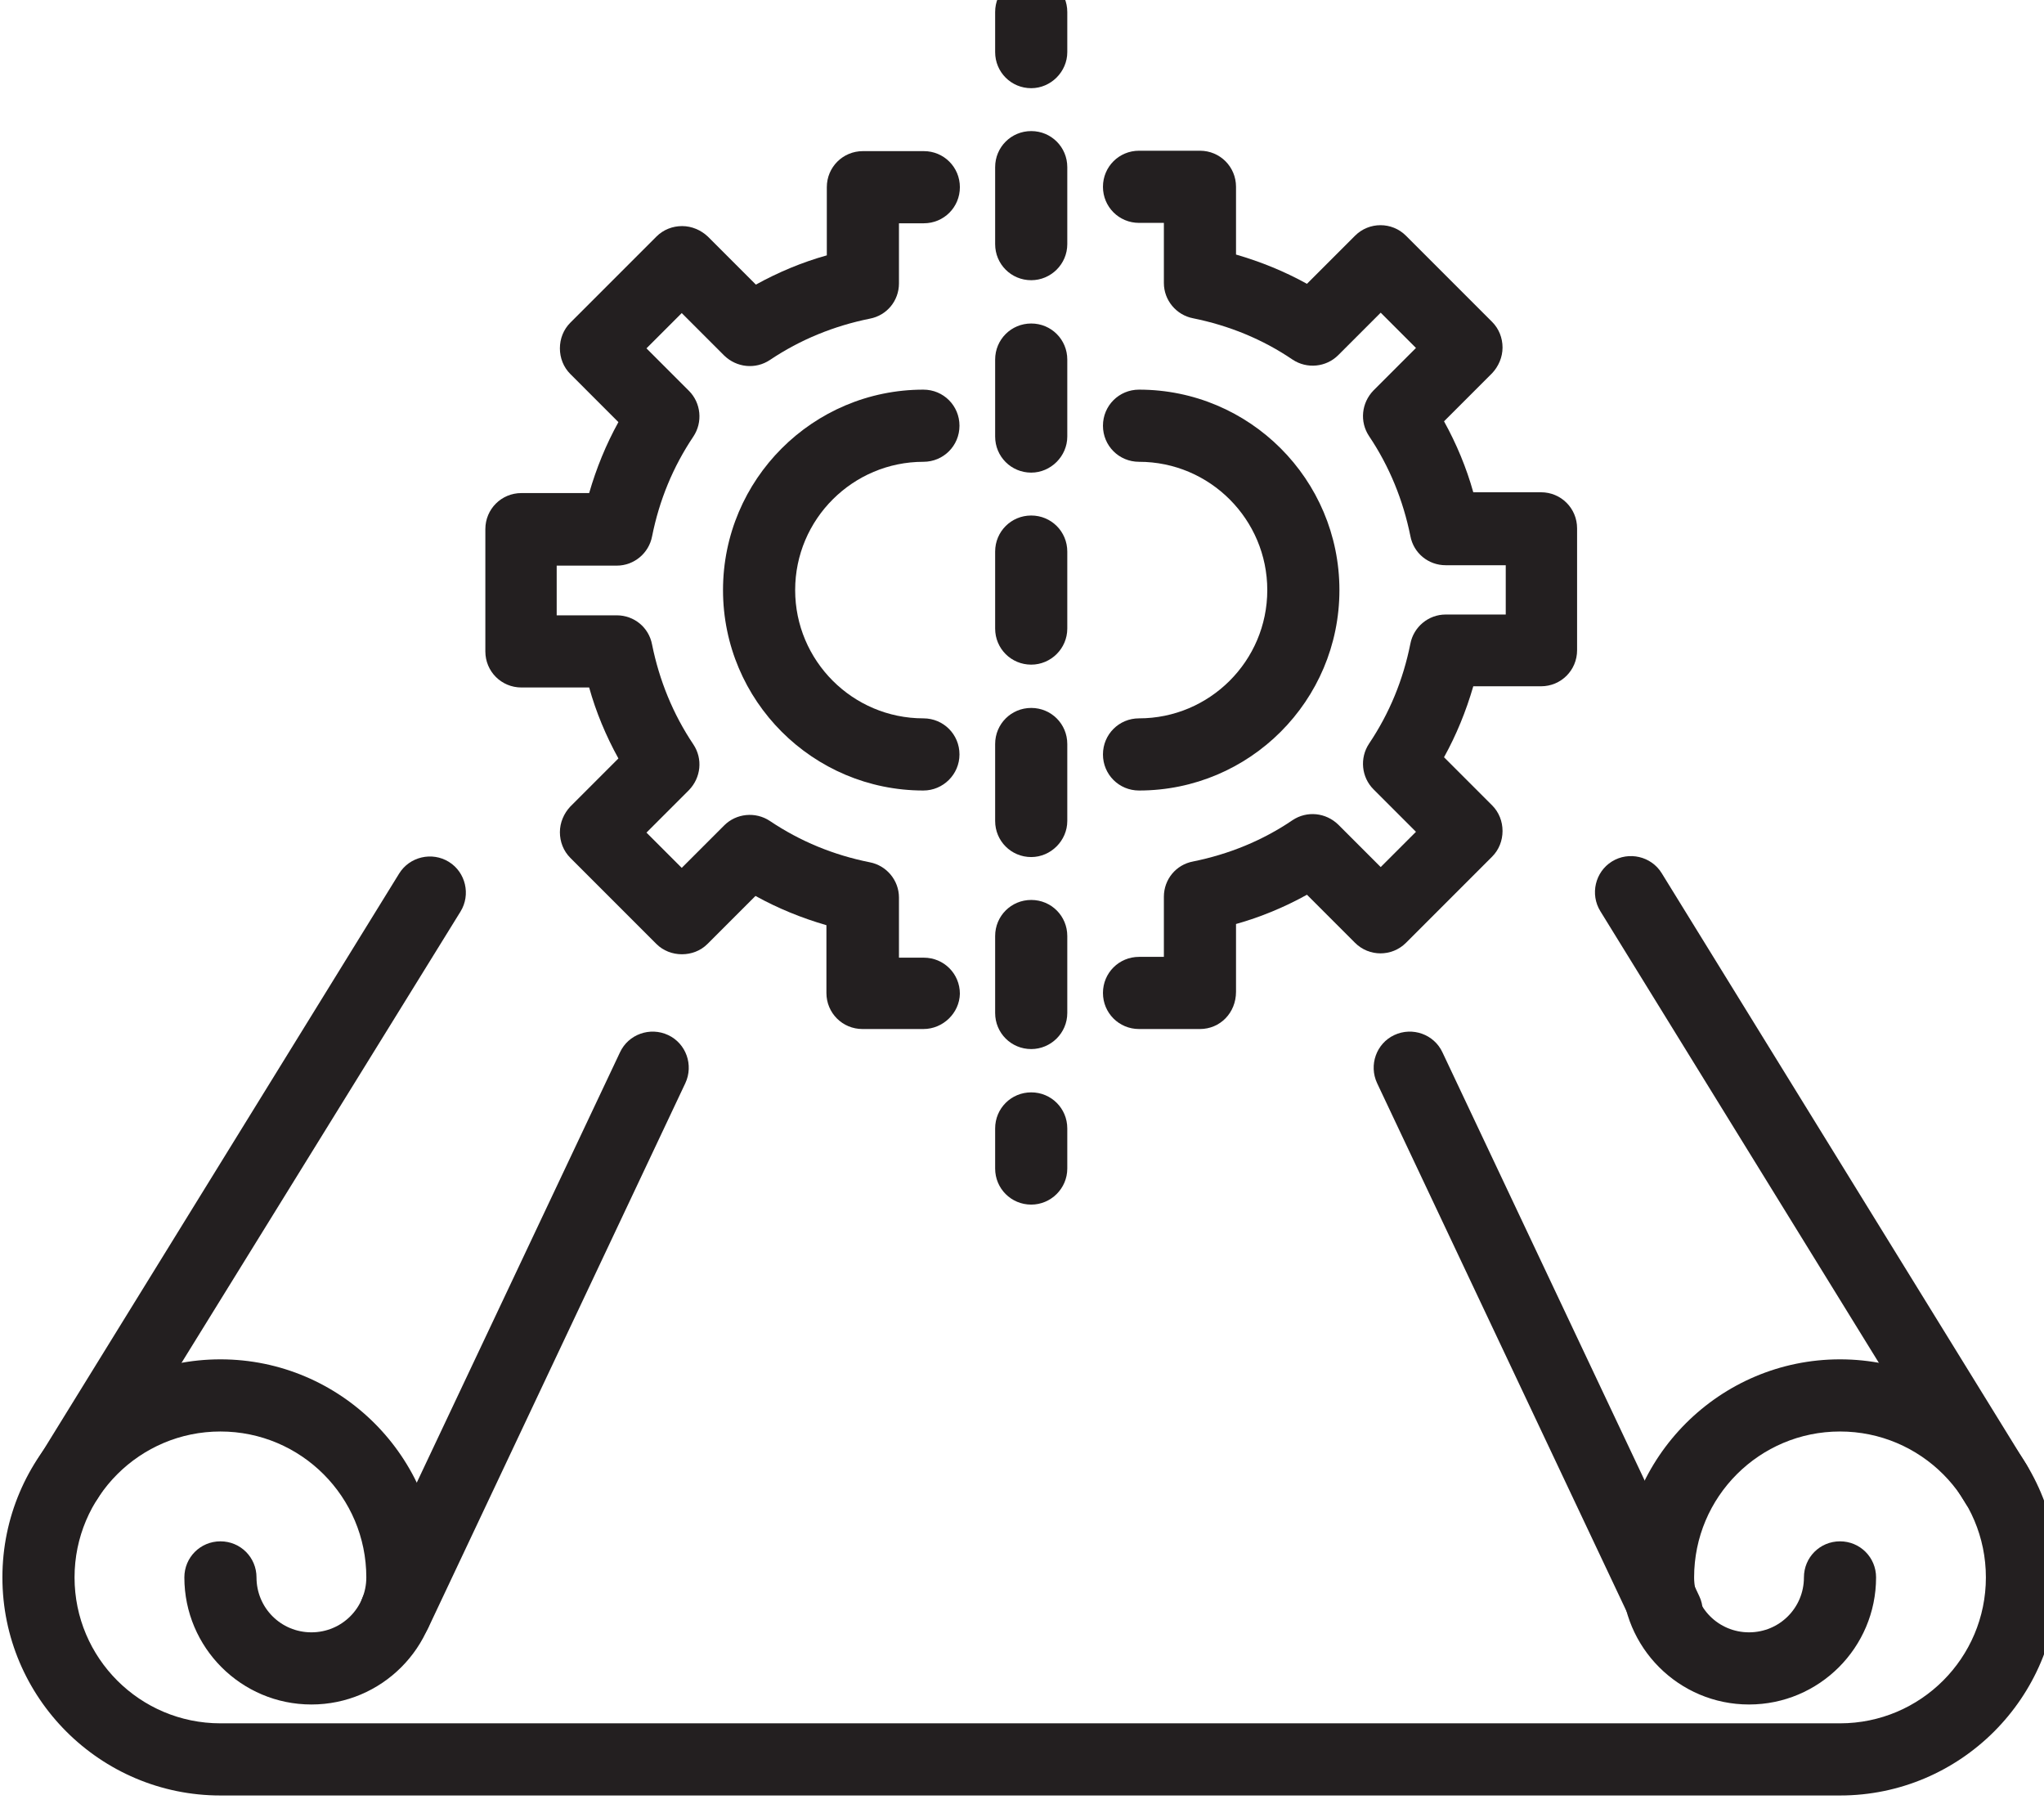
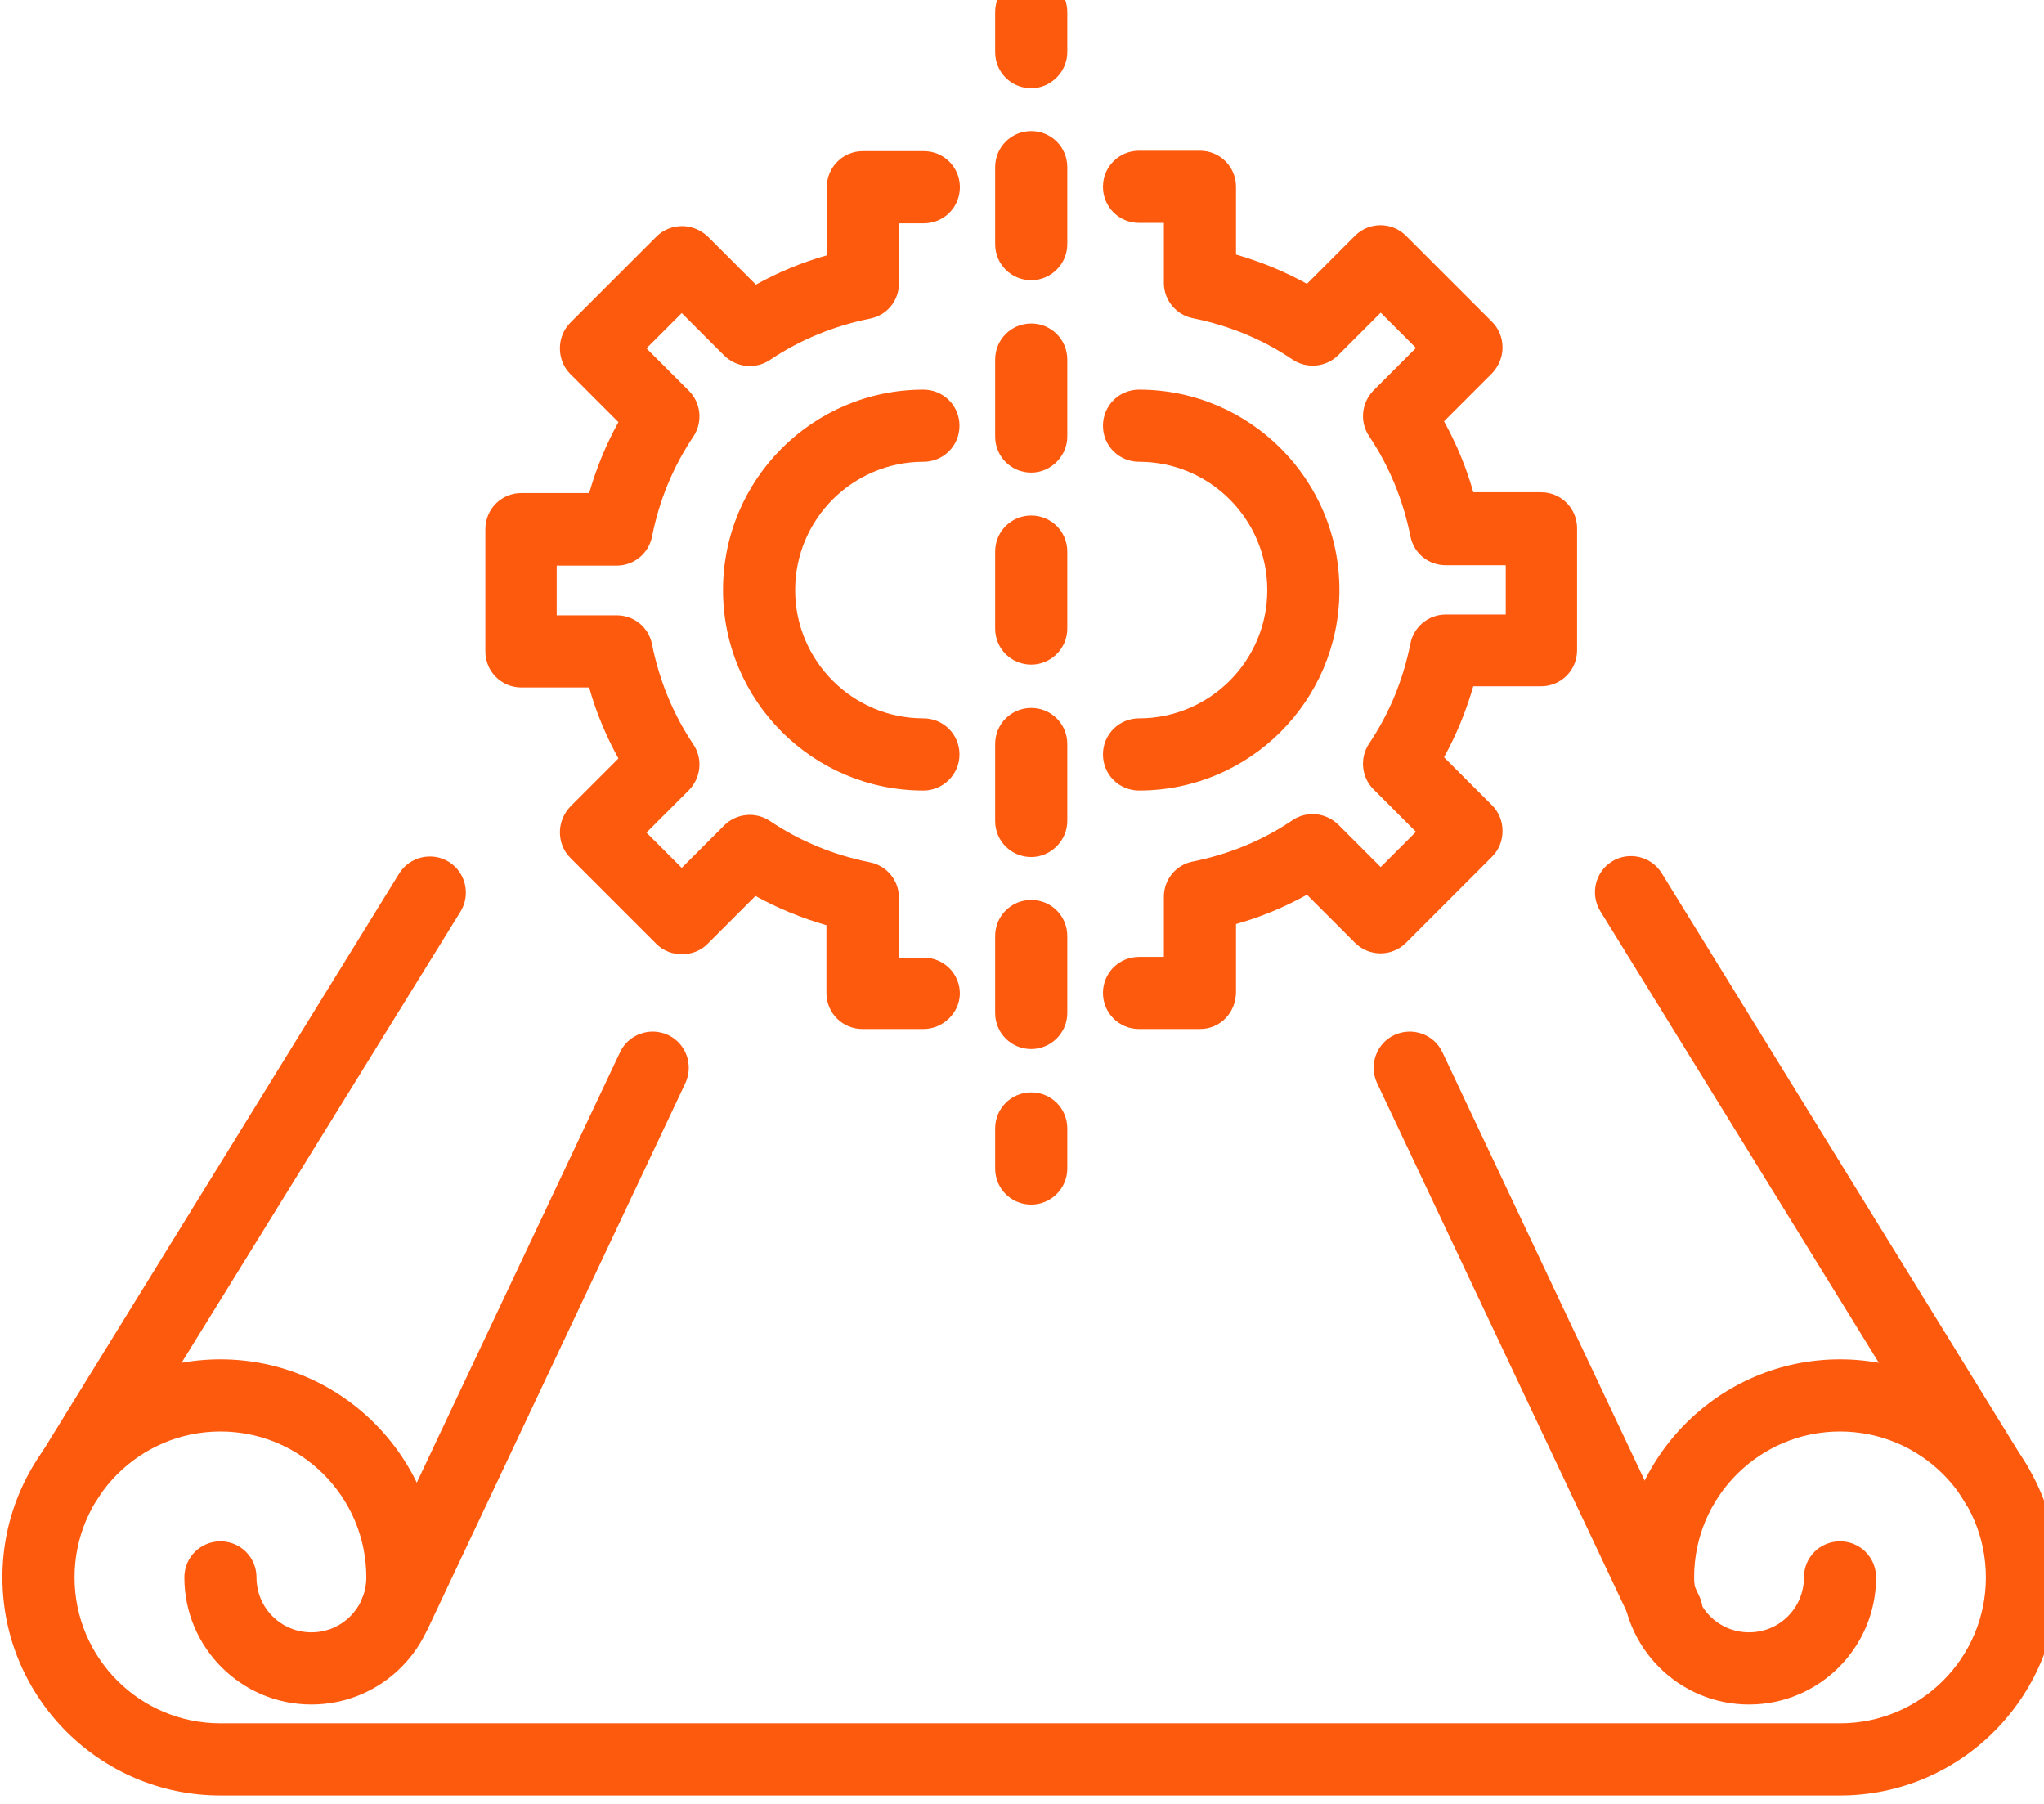
<svg xmlns="http://www.w3.org/2000/svg" version="1.1" id="Layer_1" x="0px" y="0px" viewBox="0 0 51 45" style="enable-background:new 0 0 51 45;" xml:space="preserve">
  <style type="text/css">
- 	.st0{fill:#231F20;}
+ 	.st0{fill:#fe5a0e;}
</style>
  <g>
    <g>
      <path class="st0" d="M49.81,37.93c-0.3,0-0.6-0.15-0.77-0.43l-9.11-14.77c-0.26-0.42-0.13-0.98,0.29-1.24    c0.42-0.26,0.98-0.13,1.24,0.29l9.11,14.77c0.26,0.42,0.13,0.98-0.29,1.24C50.13,37.88,49.97,37.93,49.81,37.93z" />
    </g>
    <g>
      <path class="st0" d="M1.69,37.79c-0.16,0-0.32-0.04-0.47-0.13c-0.42-0.26-0.55-0.82-0.29-1.24l9.03-14.63    c0.26-0.42,0.82-0.55,1.24-0.29c0.42,0.26,0.55,0.82,0.29,1.24L2.45,37.36C2.29,37.64,1.99,37.79,1.69,37.79z" />
    </g>
    <g>
      <path class="st0" d="M45.91,44.79H5.5c-3,0-5.44-2.44-5.44-5.44s2.44-5.44,5.44-5.44s5.44,2.44,5.44,5.44    c0,1.75-1.42,3.17-3.17,3.17c-1.75,0-3.17-1.42-3.17-3.17c0-0.5,0.4-0.9,0.9-0.9s0.9,0.4,0.9,0.9c0,0.76,0.61,1.37,1.37,1.37    c0.76,0,1.37-0.61,1.37-1.37c0-2.01-1.63-3.64-3.64-3.64c-2.01,0-3.64,1.63-3.64,3.64c0,2.01,1.63,3.64,3.64,3.64h40.41    c2.01,0,3.64-1.63,3.64-3.64c0-2.01-1.63-3.64-3.64-3.64c-2.01,0-3.64,1.63-3.64,3.64c0,0.76,0.61,1.37,1.37,1.37    c0.76,0,1.37-0.61,1.37-1.37c0-0.5,0.4-0.9,0.9-0.9c0.5,0,0.9,0.4,0.9,0.9c0,1.75-1.42,3.17-3.17,3.17    c-1.75,0-3.17-1.42-3.17-3.17c0-3,2.44-5.44,5.44-5.44s5.44,2.44,5.44,5.44S48.91,44.79,45.91,44.79z" />
    </g>
    <g>
      <g>
        <g>
          <path class="st0" d="M25.73,30.05c-0.5,0-0.9-0.4-0.9-0.9v-1c0-0.5,0.4-0.9,0.9-0.9c0.5,0,0.9,0.4,0.9,0.9v1      C26.63,29.65,26.22,30.05,25.73,30.05z" />
        </g>
        <g>
          <path class="st0" d="M25.73,26.17c-0.5,0-0.9-0.4-0.9-0.9v-1.92c0-0.5,0.4-0.9,0.9-0.9c0.5,0,0.9,0.4,0.9,0.9v1.92      C26.63,25.77,26.22,26.17,25.73,26.17z M25.73,21.38c-0.5,0-0.9-0.4-0.9-0.9v-1.92c0-0.5,0.4-0.9,0.9-0.9c0.5,0,0.9,0.4,0.9,0.9      v1.92C26.63,20.97,26.22,21.38,25.73,21.38z M25.73,16.58c-0.5,0-0.9-0.4-0.9-0.9v-1.92c0-0.5,0.4-0.9,0.9-0.9      c0.5,0,0.9,0.4,0.9,0.9v1.92C26.63,16.18,26.22,16.58,25.73,16.58z M25.73,11.79c-0.5,0-0.9-0.4-0.9-0.9V8.97      c0-0.5,0.4-0.9,0.9-0.9c0.5,0,0.9,0.4,0.9,0.9v1.92C26.63,11.38,26.22,11.79,25.73,11.79z M25.73,6.99c-0.5,0-0.9-0.4-0.9-0.9      V4.17c0-0.5,0.4-0.9,0.9-0.9c0.5,0,0.9,0.4,0.9,0.9v1.92C26.63,6.59,26.22,6.99,25.73,6.99z" />
        </g>
        <g>
          <path class="st0" d="M25.73,2.2c-0.5,0-0.9-0.4-0.9-0.9v-1c0-0.5,0.4-0.9,0.9-0.9c0.5,0,0.9,0.4,0.9,0.9v1      C26.63,1.79,26.22,2.2,25.73,2.2z" />
        </g>
      </g>
      <g>
        <g>
          <path class="st0" d="M23.04,25.67h-1.52c-0.5,0-0.9-0.4-0.9-0.9v-1.69c-0.62-0.18-1.21-0.42-1.77-0.73l-1.2,1.2      c-0.34,0.34-0.93,0.34-1.27,0l-2.15-2.15c-0.17-0.17-0.26-0.4-0.26-0.64c0-0.24,0.1-0.47,0.26-0.64l1.2-1.2      c-0.31-0.56-0.56-1.16-0.73-1.77h-1.69c-0.5,0-0.9-0.4-0.9-0.9V13.2c0-0.5,0.4-0.9,0.9-0.9h1.69c0.18-0.62,0.42-1.21,0.73-1.77      l-1.2-1.2c-0.17-0.17-0.26-0.4-0.26-0.64c0-0.24,0.09-0.47,0.26-0.64l2.15-2.15c0.17-0.17,0.4-0.26,0.64-0.26l0,0      c0.24,0,0.47,0.1,0.64,0.26l1.2,1.2c0.56-0.31,1.16-0.56,1.77-0.73V4.67c0-0.5,0.4-0.9,0.9-0.9h1.52c0.5,0,0.9,0.4,0.9,0.9      c0,0.5-0.4,0.9-0.9,0.9h-0.62v1.5c0,0.43-0.3,0.8-0.73,0.88c-0.89,0.18-1.73,0.52-2.49,1.03c-0.36,0.24-0.83,0.19-1.14-0.11      l-1.06-1.06l-0.88,0.88l1.06,1.06c0.3,0.3,0.35,0.78,0.11,1.14c-0.51,0.76-0.85,1.59-1.03,2.49c-0.08,0.42-0.45,0.73-0.88,0.73      h-1.5v1.24h1.5c0.43,0,0.8,0.3,0.88,0.73c0.18,0.89,0.52,1.73,1.03,2.49c0.24,0.36,0.19,0.83-0.11,1.14l-1.06,1.06l0.88,0.88      l1.06-1.06c0.3-0.3,0.78-0.35,1.14-0.11c0.76,0.51,1.59,0.85,2.49,1.03c0.42,0.08,0.73,0.45,0.73,0.88v1.5h0.62      c0.5,0,0.9,0.4,0.9,0.9C23.94,25.27,23.53,25.67,23.04,25.67z" />
        </g>
        <g>
          <path class="st0" d="M23.04,19.72c-2.76,0-5-2.24-5-5c0-2.76,2.24-5,5-5c0.5,0,0.9,0.4,0.9,0.9c0,0.5-0.4,0.9-0.9,0.9      c-1.76,0-3.2,1.43-3.2,3.2c0,1.76,1.43,3.2,3.2,3.2c0.5,0,0.9,0.4,0.9,0.9C23.94,19.32,23.53,19.72,23.04,19.72z" />
        </g>
      </g>
      <g>
        <g>
          <path class="st0" d="M29.94,25.67h-1.52c-0.5,0-0.9-0.4-0.9-0.9c0-0.5,0.4-0.9,0.9-0.9h0.62v-1.5c0-0.43,0.3-0.8,0.73-0.88      c0.89-0.18,1.73-0.52,2.48-1.03c0.36-0.24,0.83-0.19,1.14,0.11l1.06,1.06l0.88-0.88l-1.06-1.06c-0.3-0.3-0.35-0.78-0.11-1.14      c0.51-0.76,0.85-1.59,1.03-2.49c0.08-0.42,0.45-0.73,0.88-0.73h1.5V14.1h-1.5c-0.43,0-0.8-0.3-0.88-0.73      c-0.18-0.89-0.52-1.73-1.03-2.49c-0.24-0.36-0.19-0.83,0.11-1.14l1.06-1.06l-0.88-0.88l-1.06,1.06c-0.3,0.3-0.78,0.35-1.14,0.11      c-0.75-0.51-1.59-0.85-2.48-1.03c-0.42-0.08-0.73-0.45-0.73-0.88v-1.5h-0.62c-0.5,0-0.9-0.4-0.9-0.9c0-0.5,0.4-0.9,0.9-0.9h1.52      c0.5,0,0.9,0.4,0.9,0.9v1.69c0.62,0.18,1.21,0.42,1.77,0.73l1.2-1.2c0.35-0.35,0.92-0.35,1.27,0l2.15,2.15      c0.17,0.17,0.26,0.4,0.26,0.64c0,0.24-0.1,0.47-0.26,0.64l-1.2,1.2c0.31,0.56,0.56,1.16,0.73,1.77h1.69c0.5,0,0.9,0.4,0.9,0.9      v3.04c0,0.5-0.4,0.9-0.9,0.9h-1.69c-0.18,0.62-0.42,1.21-0.73,1.77l1.2,1.2c0.17,0.17,0.26,0.4,0.26,0.64      c0,0.24-0.09,0.47-0.26,0.64l-2.15,2.15c-0.35,0.35-0.92,0.35-1.27,0l-1.2-1.2c-0.56,0.31-1.16,0.56-1.77,0.73v1.69      C30.84,25.27,30.44,25.67,29.94,25.67z" />
        </g>
        <g>
          <path class="st0" d="M28.42,19.72c-0.5,0-0.9-0.4-0.9-0.9c0-0.5,0.4-0.9,0.9-0.9c1.76,0,3.2-1.43,3.2-3.2      c0-1.76-1.43-3.2-3.2-3.2c-0.5,0-0.9-0.4-0.9-0.9c0-0.5,0.4-0.9,0.9-0.9c2.76,0,5,2.24,5,5C33.42,17.48,31.18,19.72,28.42,19.72      z" />
        </g>
      </g>
    </g>
    <g>
      <path class="st0" d="M9.87,41.11c-0.13,0-0.26-0.03-0.38-0.09c-0.45-0.21-0.64-0.75-0.43-1.2l6.41-13.57    c0.21-0.45,0.75-0.64,1.2-0.43c0.45,0.21,0.64,0.75,0.43,1.2L10.69,40.6C10.54,40.92,10.21,41.11,9.87,41.11z" />
    </g>
    <g>
      <path class="st0" d="M41.58,41.11c-0.34,0-0.66-0.19-0.81-0.52l-6.41-13.57c-0.21-0.45-0.02-0.99,0.43-1.2    c0.45-0.21,0.99-0.02,1.2,0.43l6.41,13.57c0.21,0.45,0.02,0.99-0.43,1.2C41.84,41.09,41.71,41.11,41.58,41.11z" />
    </g>
  </g>
</svg>
